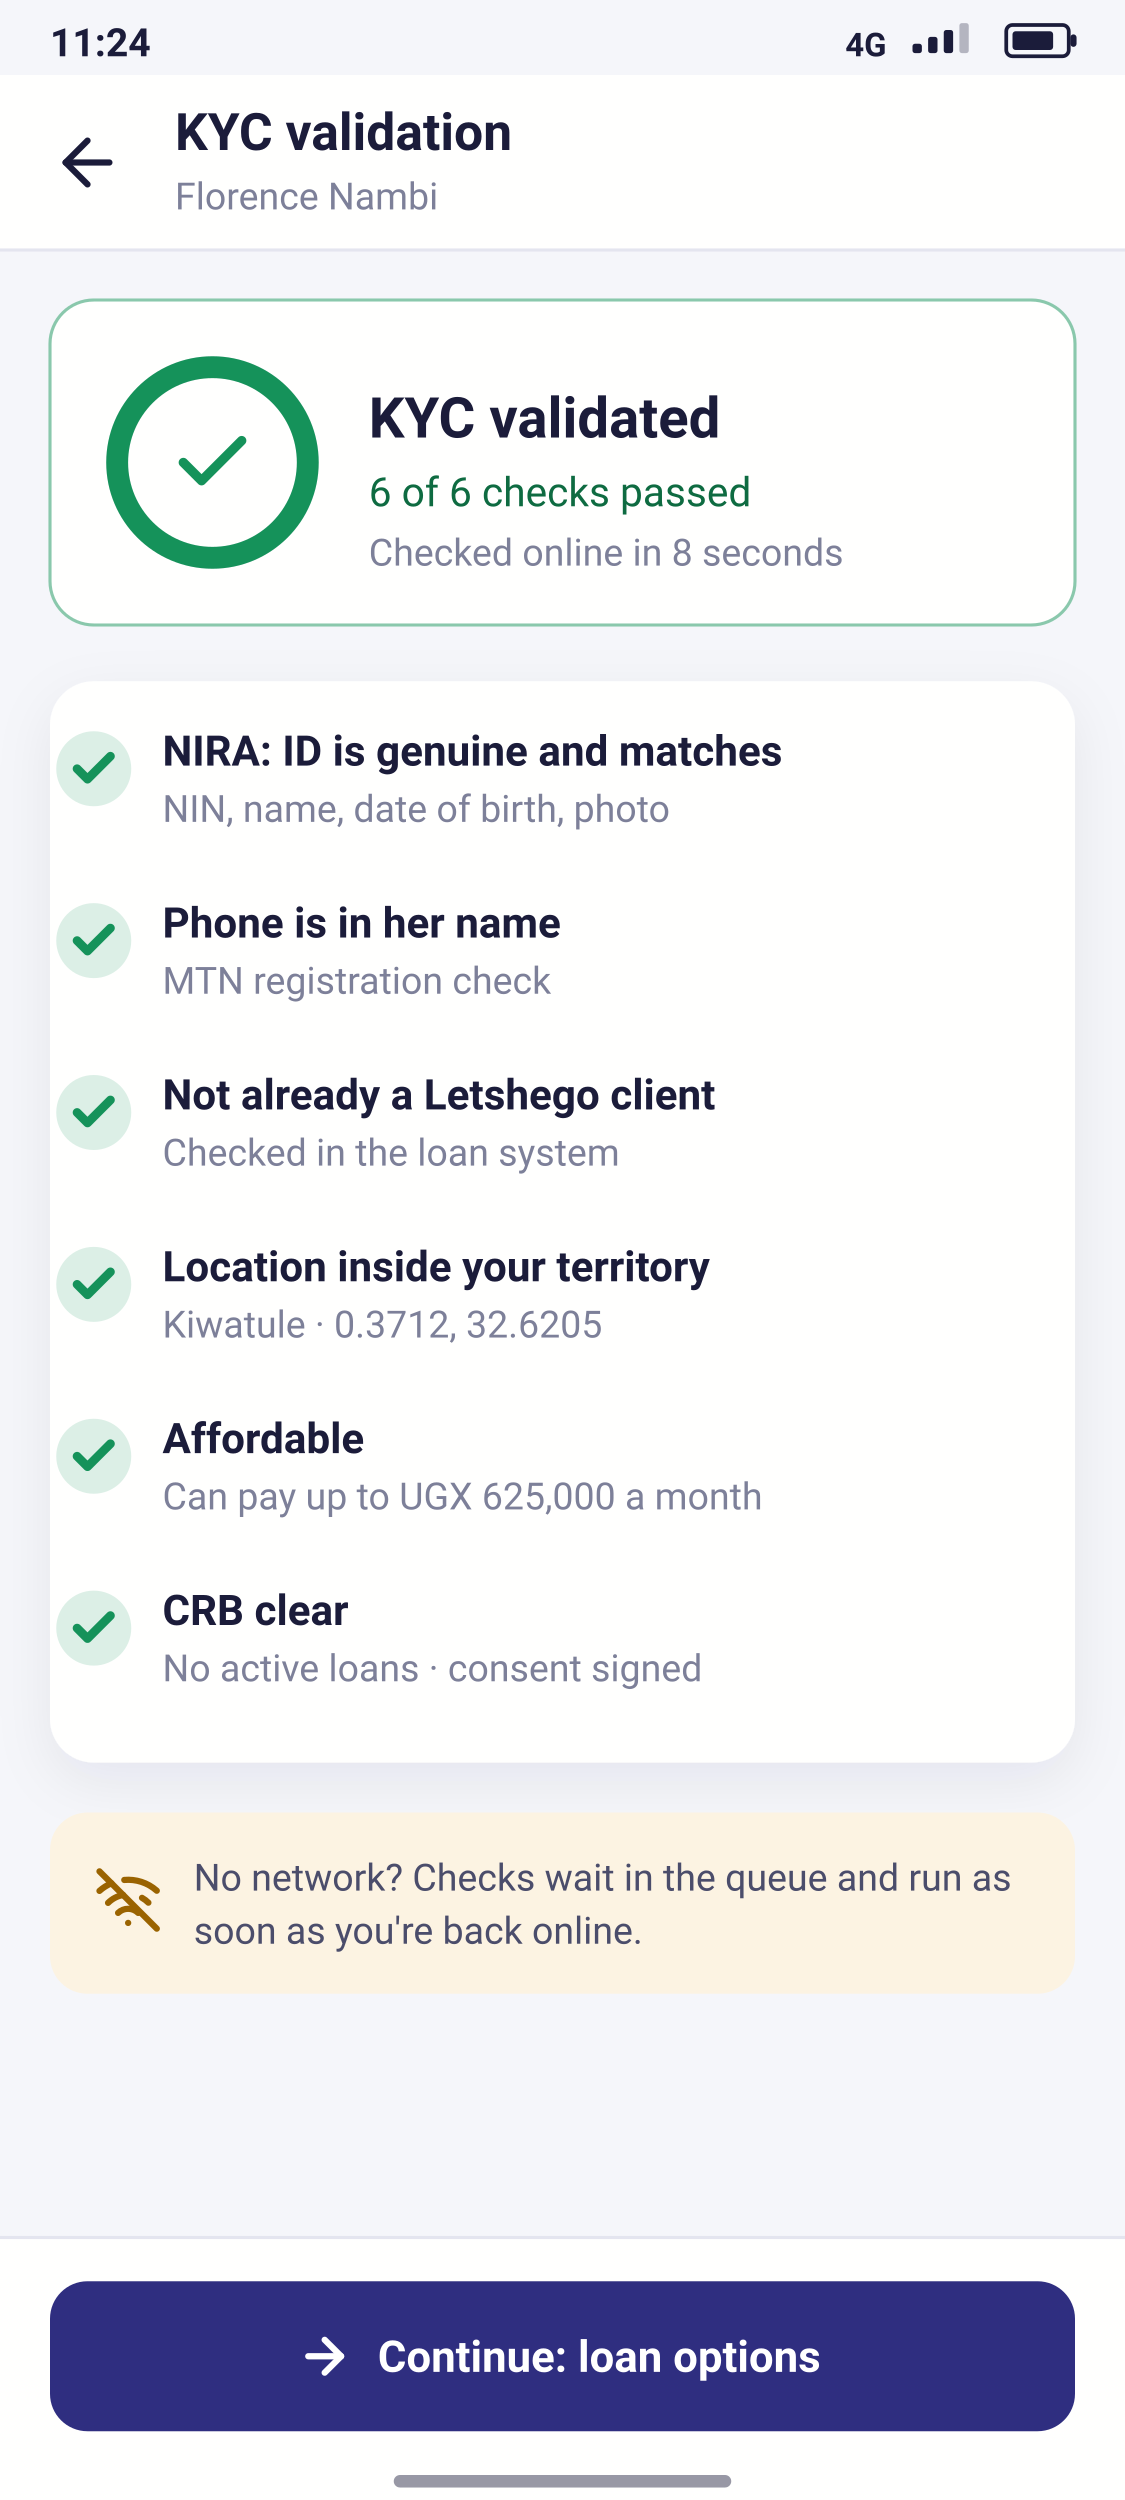
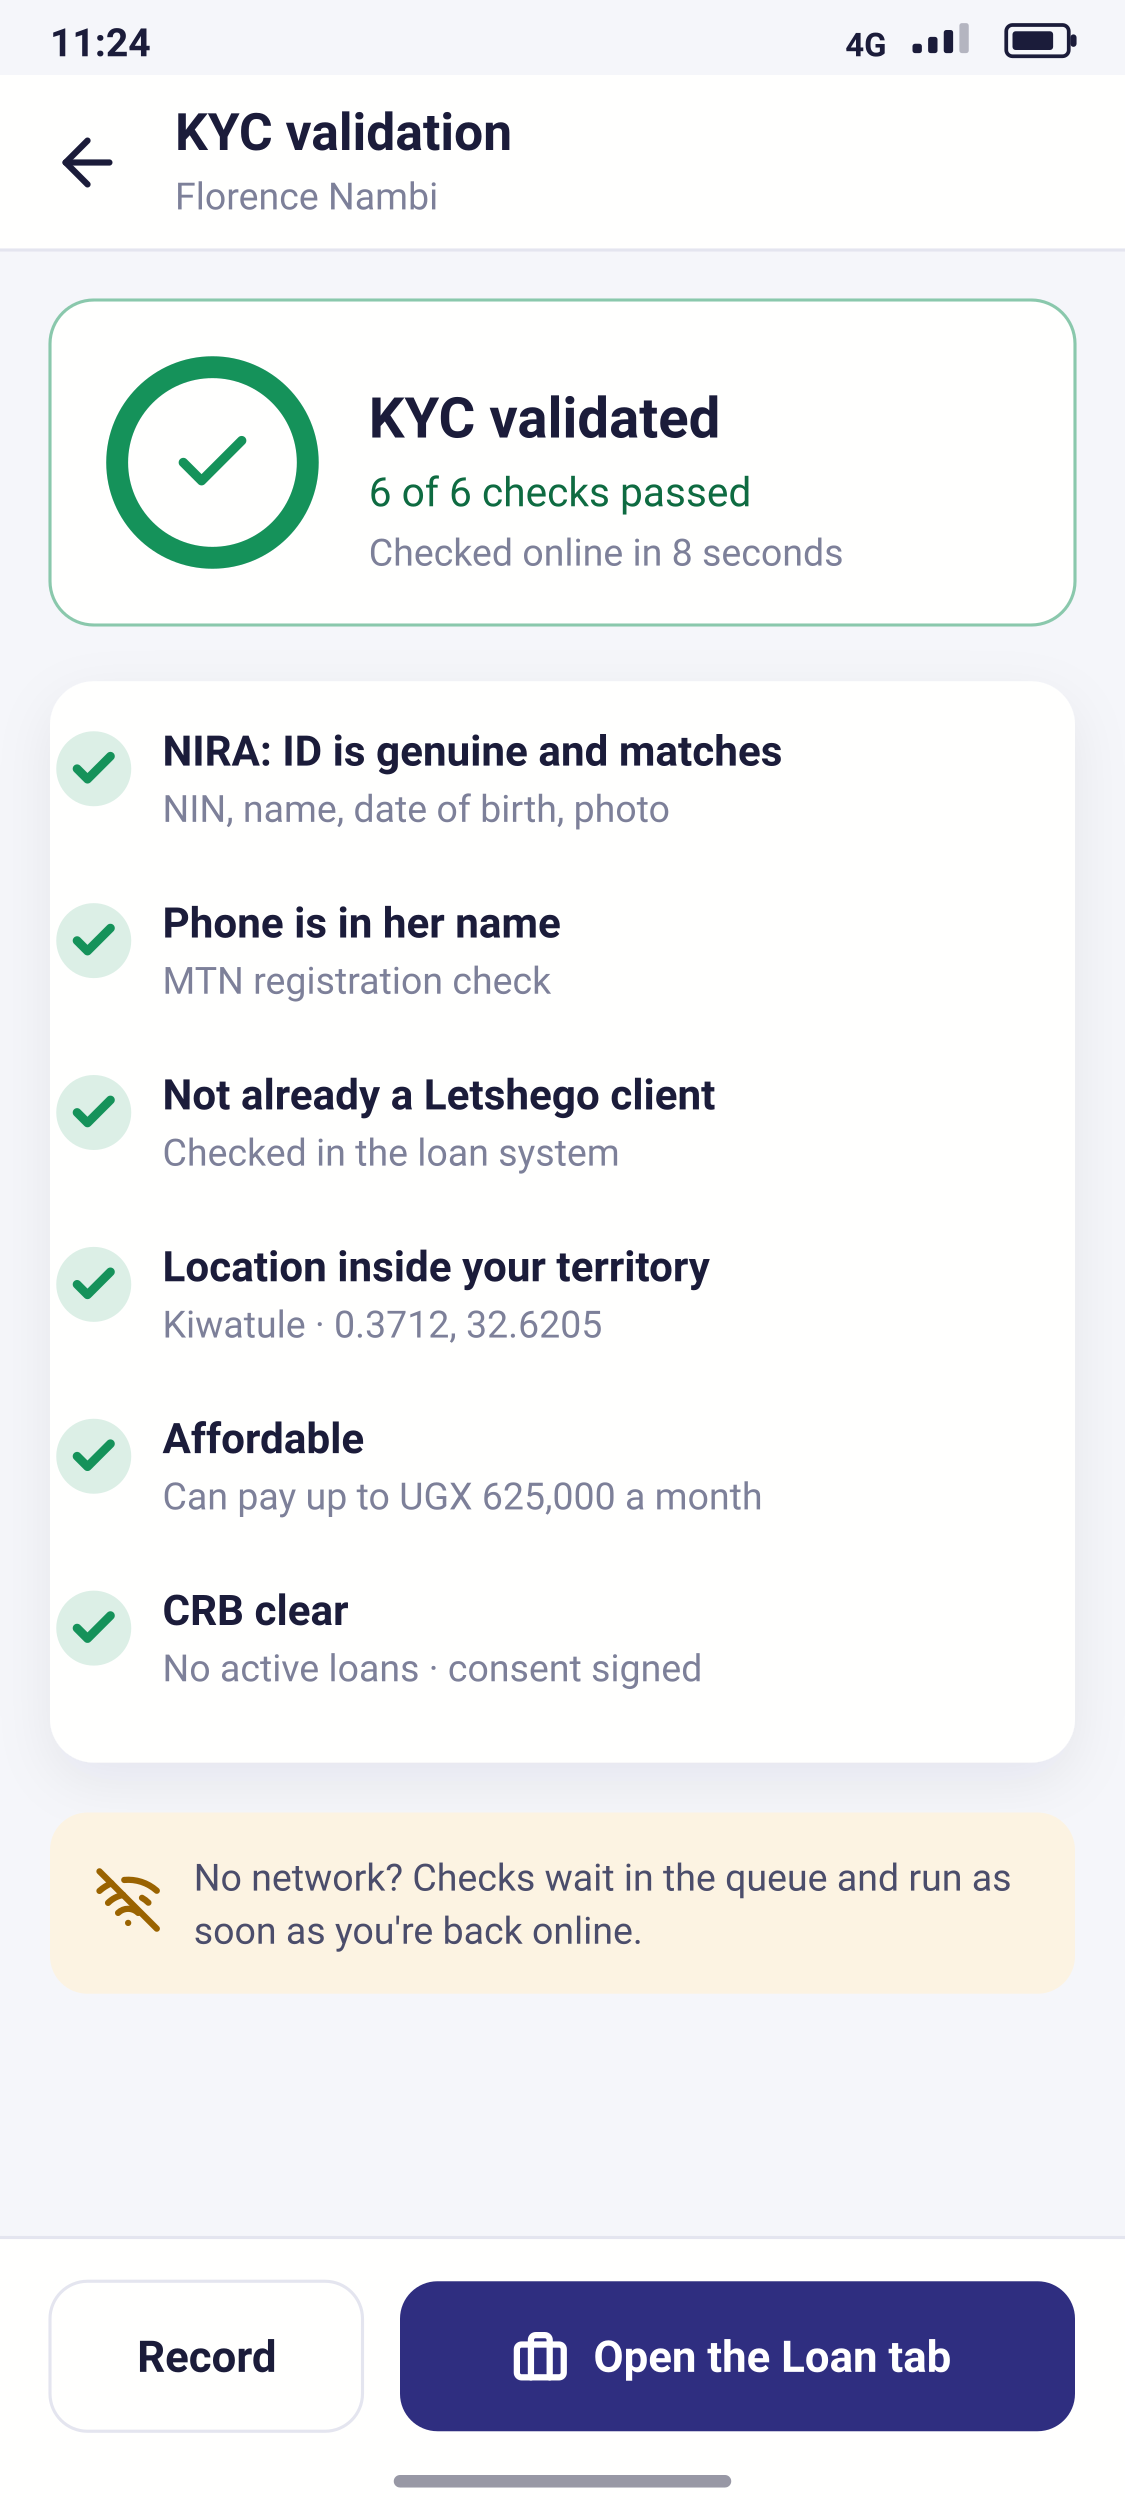
<svg xmlns="http://www.w3.org/2000/svg" width="360" height="800" viewBox="0 0 360 800">
  <defs>
    <filter id="soft" x="-20%" y="-20%" width="140%" height="170%">
      <feDropShadow dx="0" dy="6" stdDeviation="9" flood-color="#1B1C3A" flood-opacity="0.07" />
    </filter>
  </defs>
  <rect id="screen-background" x="0.0" y="0.0" width="360.0" height="800.0" fill="#F5F6FA" />
  <g id="status-bar">
    <text id="11-24" x="16.0" y="18.0" font-family="Segoe UI, Roboto, Helvetica Neue, Arial, sans-serif" font-size="12.5" font-weight="600" fill="#1B1C3A">11:24</text>
    <rect id="battery" x="322.0" y="8.0" width="20.0" height="10.0" rx="2" fill="none" stroke="#1B1C3A" stroke-width="1.2" />
    <rect x="324.0" y="10.0" width="13.0" height="6.0" rx="1" fill="#1B1C3A" />
    <rect x="342.5" y="11.0" width="2.0" height="4.0" rx="1" fill="#1B1C3A" />
    <rect id="signal-bar" x="292.0" y="14.0" width="3.0" height="3.0" rx="0.8" fill="#1B1C3A" fill-opacity="1" />
    <rect id="signal-bar-2" x="297.0" y="11.8" width="3.0" height="5.2" rx="0.8" fill="#1B1C3A" fill-opacity="1" />
    <rect id="signal-bar-3" x="302.0" y="9.6" width="3.0" height="7.4" rx="0.8" fill="#1B1C3A" fill-opacity="1" />
    <rect id="signal-bar-4" x="307.0" y="7.4" width="3.0" height="9.6" rx="0.8" fill="#1B1C3A" fill-opacity="0.3" />
    <text id="network" x="270.5" y="18.0" font-family="Segoe UI, Roboto, Helvetica Neue, Arial, sans-serif" font-size="10.5" font-weight="700" fill="#1B1C3A">4G</text>
  </g>
  <g id="app-bar">
    <rect id="app-bar-bg" x="0.0" y="24.0" width="360.0" height="56.0" fill="#FFFFFE" />
    <line x1="0.0" y1="80.0" x2="360.0" y2="80.0" stroke="#E4E5EF" stroke-width="1" />
    <g id="icon-arrowleft" transform="translate(16.0 40.0) scale(1)">
      <path d="M19 12H5" fill="none" stroke="#1B1C3A" stroke-width="2.00" stroke-linecap="round" stroke-linejoin="round" />
      <path d="M12 19l-7-7 7-7" fill="none" stroke="#1B1C3A" stroke-width="2.00" stroke-linecap="round" stroke-linejoin="round" />
    </g>
    <text id="KYC-validation" x="56.0" y="48.0" font-family="Segoe UI, Roboto, Helvetica Neue, Arial, sans-serif" font-size="16.5" font-weight="600" fill="#1B1C3A">KYC validation</text>
    <text id="Florence-Nambi" x="56.0" y="67.0" font-family="Segoe UI, Roboto, Helvetica Neue, Arial, sans-serif" font-size="12" font-weight="400" fill="#7D8099">Florence Nambi</text>
  </g>
  <g id="result">
    <rect x="16.0" y="96.0" width="328.0" height="104.0" rx="14" fill="#FFFFFE" stroke="#8AC8AC" stroke-width="1" />
    <g id="progress-ring">
      <circle cx="68.0" cy="148.0" r="30.5" fill="none" stroke="#EFF0F6" stroke-width="7" />
      <path d="M68.00 117.50 A30.5 30.5 0 1 1 67.98 117.50" fill="none" stroke="#15925A" stroke-width="7" stroke-linejoin="round" stroke-linecap="round" />
    </g>
    <g id="icon-check" transform="translate(54.0 134.0) scale(1.1667)">
      <path d="M20 6L9 17l-5-5" fill="none" stroke="#15925A" stroke-width="2.57" stroke-linecap="round" stroke-linejoin="round" />
    </g>
    <text id="KYC-validated" x="118.0" y="140.0" font-family="Segoe UI, Roboto, Helvetica Neue, Arial, sans-serif" font-size="18" font-weight="700" fill="#1B1C3A">KYC validated</text>
    <text id="6-of-6-checks-passed" x="118.0" y="162.0" font-family="Segoe UI, Roboto, Helvetica Neue, Arial, sans-serif" font-size="13" font-weight="400" fill="#0E6B41">6 of 6 checks passed</text>
    <text id="Checked-online-in-8-seconds" x="118.0" y="181.0" font-family="Segoe UI, Roboto, Helvetica Neue, Arial, sans-serif" font-size="12" font-weight="400" fill="#7D8099">Checked online in 8 seconds</text>
  </g>
  <rect x="16.0" y="218.0" width="328.0" height="346.0" rx="14" fill="#FFFFFE" filter="url(#soft)" />
  <circle cx="30.0" cy="246.0" r="12.0" fill="#DCEFE6" />
  <g id="icon-check-2" transform="translate(22.0 238.0) scale(0.6667)">
    <path d="M20 6L9 17l-5-5" fill="none" stroke="#15925A" stroke-width="4.20" stroke-linecap="round" stroke-linejoin="round" />
  </g>
  <text id="NIRA-ID-is-genuine-and-matc" x="52.0" y="245.0" font-family="Segoe UI, Roboto, Helvetica Neue, Arial, sans-serif" font-size="13.5" font-weight="600" fill="#1B1C3A">NIRA: ID is genuine and matches</text>
  <text id="NIN-name-date-of-birth-ph" x="52.0" y="263.0" font-family="Segoe UI, Roboto, Helvetica Neue, Arial, sans-serif" font-size="12" font-weight="400" fill="#7D8099">NIN, name, date of birth, photo</text>
  <circle cx="30.0" cy="301.0" r="12.0" fill="#DCEFE6" />
  <g id="icon-check-3" transform="translate(22.0 293.0) scale(0.6667)">
    <path d="M20 6L9 17l-5-5" fill="none" stroke="#15925A" stroke-width="4.20" stroke-linecap="round" stroke-linejoin="round" />
  </g>
  <text id="Phone-is-in-her-name" x="52.0" y="300.0" font-family="Segoe UI, Roboto, Helvetica Neue, Arial, sans-serif" font-size="13.5" font-weight="600" fill="#1B1C3A">Phone is in her name</text>
  <text id="MTN-registration-check" x="52.0" y="318.0" font-family="Segoe UI, Roboto, Helvetica Neue, Arial, sans-serif" font-size="12" font-weight="400" fill="#7D8099">MTN registration check</text>
  <circle cx="30.0" cy="356.0" r="12.0" fill="#DCEFE6" />
  <g id="icon-check-4" transform="translate(22.0 348.0) scale(0.6667)">
    <path d="M20 6L9 17l-5-5" fill="none" stroke="#15925A" stroke-width="4.20" stroke-linecap="round" stroke-linejoin="round" />
  </g>
  <text id="Not-already-a-Letshego-clien" x="52.0" y="355.0" font-family="Segoe UI, Roboto, Helvetica Neue, Arial, sans-serif" font-size="13.5" font-weight="600" fill="#1B1C3A">Not already a Letshego client</text>
  <text id="Checked-in-the-loan-system" x="52.0" y="373.0" font-family="Segoe UI, Roboto, Helvetica Neue, Arial, sans-serif" font-size="12" font-weight="400" fill="#7D8099">Checked in the loan system</text>
  <circle cx="30.0" cy="411.0" r="12.0" fill="#DCEFE6" />
  <g id="icon-check-5" transform="translate(22.0 403.0) scale(0.6667)">
    <path d="M20 6L9 17l-5-5" fill="none" stroke="#15925A" stroke-width="4.20" stroke-linecap="round" stroke-linejoin="round" />
  </g>
  <text id="Location-inside-your-territo" x="52.0" y="410.0" font-family="Segoe UI, Roboto, Helvetica Neue, Arial, sans-serif" font-size="13.5" font-weight="600" fill="#1B1C3A">Location inside your territory</text>
  <text id="Kiwatule-0-3712-32-6205" x="52.0" y="428.0" font-family="Segoe UI, Roboto, Helvetica Neue, Arial, sans-serif" font-size="12" font-weight="400" fill="#7D8099">Kiwatule · 0.3712, 32.6205</text>
  <circle cx="30.0" cy="466.0" r="12.0" fill="#DCEFE6" />
  <g id="icon-check-6" transform="translate(22.0 458.0) scale(0.6667)">
    <path d="M20 6L9 17l-5-5" fill="none" stroke="#15925A" stroke-width="4.20" stroke-linecap="round" stroke-linejoin="round" />
  </g>
  <text id="Affordable" x="52.0" y="465.0" font-family="Segoe UI, Roboto, Helvetica Neue, Arial, sans-serif" font-size="13.5" font-weight="600" fill="#1B1C3A">Affordable</text>
  <text id="Can-pay-up-to-UGX-625-000-a" x="52.0" y="483.0" font-family="Segoe UI, Roboto, Helvetica Neue, Arial, sans-serif" font-size="12" font-weight="400" fill="#7D8099">Can pay up to UGX 625,000 a month</text>
  <circle cx="30.0" cy="521.0" r="12.0" fill="#DCEFE6" />
  <g id="icon-check-7" transform="translate(22.0 513.0) scale(0.6667)">
    <path d="M20 6L9 17l-5-5" fill="none" stroke="#15925A" stroke-width="4.20" stroke-linecap="round" stroke-linejoin="round" />
  </g>
  <text id="CRB-clear" x="52.0" y="520.0" font-family="Segoe UI, Roboto, Helvetica Neue, Arial, sans-serif" font-size="13.5" font-weight="600" fill="#1B1C3A">CRB clear</text>
  <text id="No-active-loans-consent-si" x="52.0" y="538.0" font-family="Segoe UI, Roboto, Helvetica Neue, Arial, sans-serif" font-size="12" font-weight="400" fill="#7D8099">No active loans · consent signed</text>
  <g id="offline-note">
    <rect x="16.0" y="580.0" width="328.0" height="58.0" rx="12" fill="#FCF3E2" />
    <g id="icon-wifioff" transform="translate(30.0 597.0) scale(0.9167)">
      <path d="M2 2l20 20" fill="none" stroke="#9A6300" stroke-width="2.18" stroke-linecap="round" stroke-linejoin="round" />
      <path d="M8.5 16.5a5 5 0 0 1 7 0" fill="none" stroke="#9A6300" stroke-width="2.18" stroke-linecap="round" stroke-linejoin="round" />
      <path d="M2 8.82a15 15 0 0 1 4.17-2.65" fill="none" stroke="#9A6300" stroke-width="2.18" stroke-linecap="round" stroke-linejoin="round" />
      <path d="M10.66 5c4.01-.36 8.14.9 11.34 3.76" fill="none" stroke="#9A6300" stroke-width="2.18" stroke-linecap="round" stroke-linejoin="round" />
      <path d="M16.85 11.25a10 10 0 0 1 2.22 1.68" fill="none" stroke="#9A6300" stroke-width="2.18" stroke-linecap="round" stroke-linejoin="round" />
      <path d="M5 13a10 10 0 0 1 5.24-2.76" fill="none" stroke="#9A6300" stroke-width="2.18" stroke-linecap="round" stroke-linejoin="round" />
      <path d="M12 20h.01" fill="none" stroke="#9A6300" stroke-width="2.18" stroke-linecap="round" stroke-linejoin="round" />
    </g>
    <g id="para-No-network-Checks-w">
      <text id="line" x="62.0" y="605.0" font-family="Segoe UI, Roboto, Helvetica Neue, Arial, sans-serif" font-size="12" font-weight="400" fill="#4B4D6B">No network? Checks wait in the queue and run as</text>
      <text id="line-2" x="62.0" y="622.0" font-family="Segoe UI, Roboto, Helvetica Neue, Arial, sans-serif" font-size="12" font-weight="400" fill="#4B4D6B">soon as you're back online.</text>
    </g>
  </g>
  <g id="footer">
    <rect x="0.0" y="716.0" width="360.0" height="84.0" fill="#FFFFFE" />
    <line x1="0.0" y1="716.0" x2="360.0" y2="716.0" stroke="#E4E5EF" stroke-width="1" />
-     <g id="button-Continue-loan-options">
-       <rect x="16.0" y="730.0" width="328.0" height="48.0" rx="12" fill="#2F2E80" />
-       <g id="icon-arrowright" transform="translate(94.9 745.0) scale(0.75)">
-         <path d="M5 12h14" fill="none" stroke="#FFFFFF" stroke-width="2.67" stroke-linecap="round" stroke-linejoin="round" />
-         <path d="M12 5l7 7-7 7" fill="none" stroke="#FFFFFF" stroke-width="2.67" stroke-linecap="round" stroke-linejoin="round" />
+     <g id="button-Record">
+       <rect x="16.0" y="730.0" width="100.0" height="48.0" rx="12" fill="#FFFFFE" stroke="#E4E5EF" stroke-width="1" />
+       <text id="Record" x="43.9" y="759.0" font-family="Segoe UI, Roboto, Helvetica Neue, Arial, sans-serif" font-size="14" font-weight="600" fill="#1B1C3A">Record</text>
+     </g>
+     <g id="button-Open-the-Loan-tab">
+       <rect x="128.0" y="730.0" width="216.0" height="48.0" rx="12" fill="#2F2E80" />
+       <g id="icon-briefcase" transform="translate(163.9 745.0) scale(0.75)">
+         <path d="M4 7h16a2 2 0 0 1 2 2v10a2 2 0 0 1-2 2H4a2 2 0 0 1-2-2V9a2 2 0 0 1 2-2z" fill="none" stroke="#FFFFFF" stroke-width="2.67" stroke-linecap="round" stroke-linejoin="round" />
+         <path d="M16 21V5a2 2 0 0 0-2-2h-4a2 2 0 0 0-2 2v16" fill="none" stroke="#FFFFFF" stroke-width="2.67" stroke-linecap="round" stroke-linejoin="round" />
      </g>
-       <text id="Continue-loan-options" x="120.9" y="759.0" font-family="Segoe UI, Roboto, Helvetica Neue, Arial, sans-serif" font-size="14" font-weight="600" fill="#FFFFFF">Continue: loan options</text>
+       <text id="Open-the-Loan-tab" x="189.9" y="759.0" font-family="Segoe UI, Roboto, Helvetica Neue, Arial, sans-serif" font-size="14" font-weight="600" fill="#FFFFFF">Open the Loan tab</text>
    </g>
  </g>
  <rect id="gesture-bar" x="126.0" y="792.0" width="108.0" height="4.0" rx="2" fill="#1B1C3A" fill-opacity="0.45" />
</svg>
